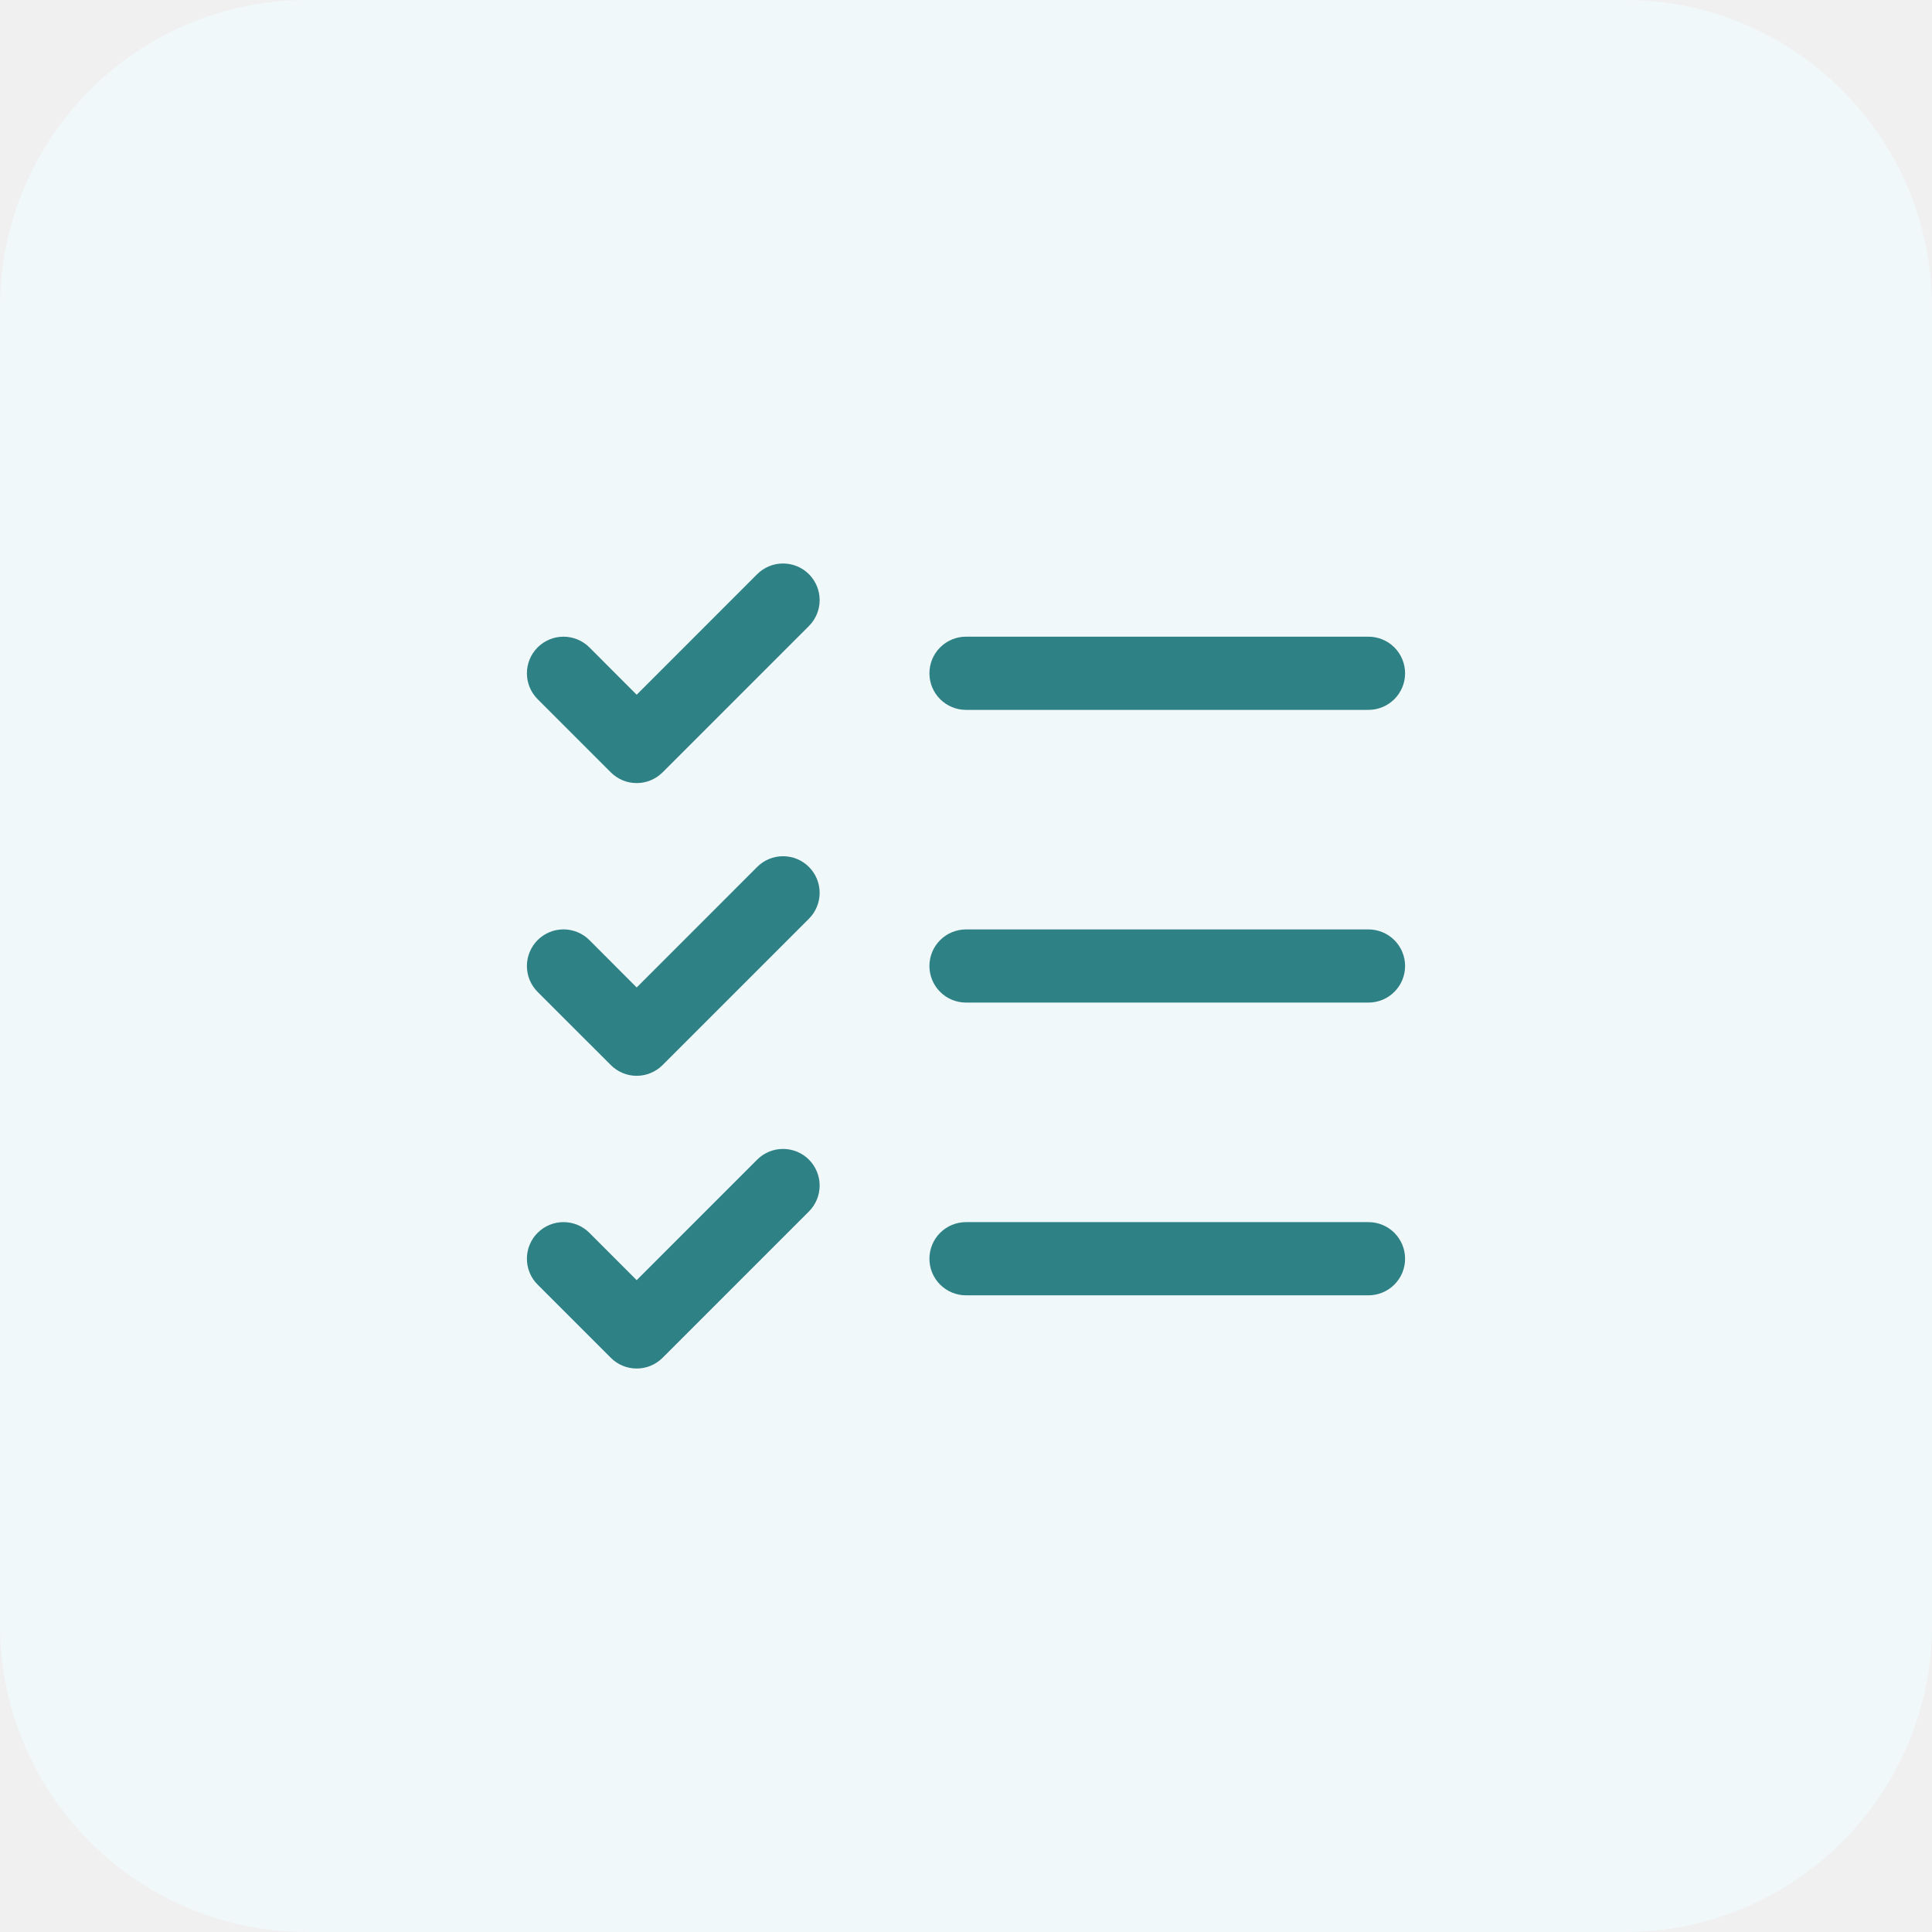
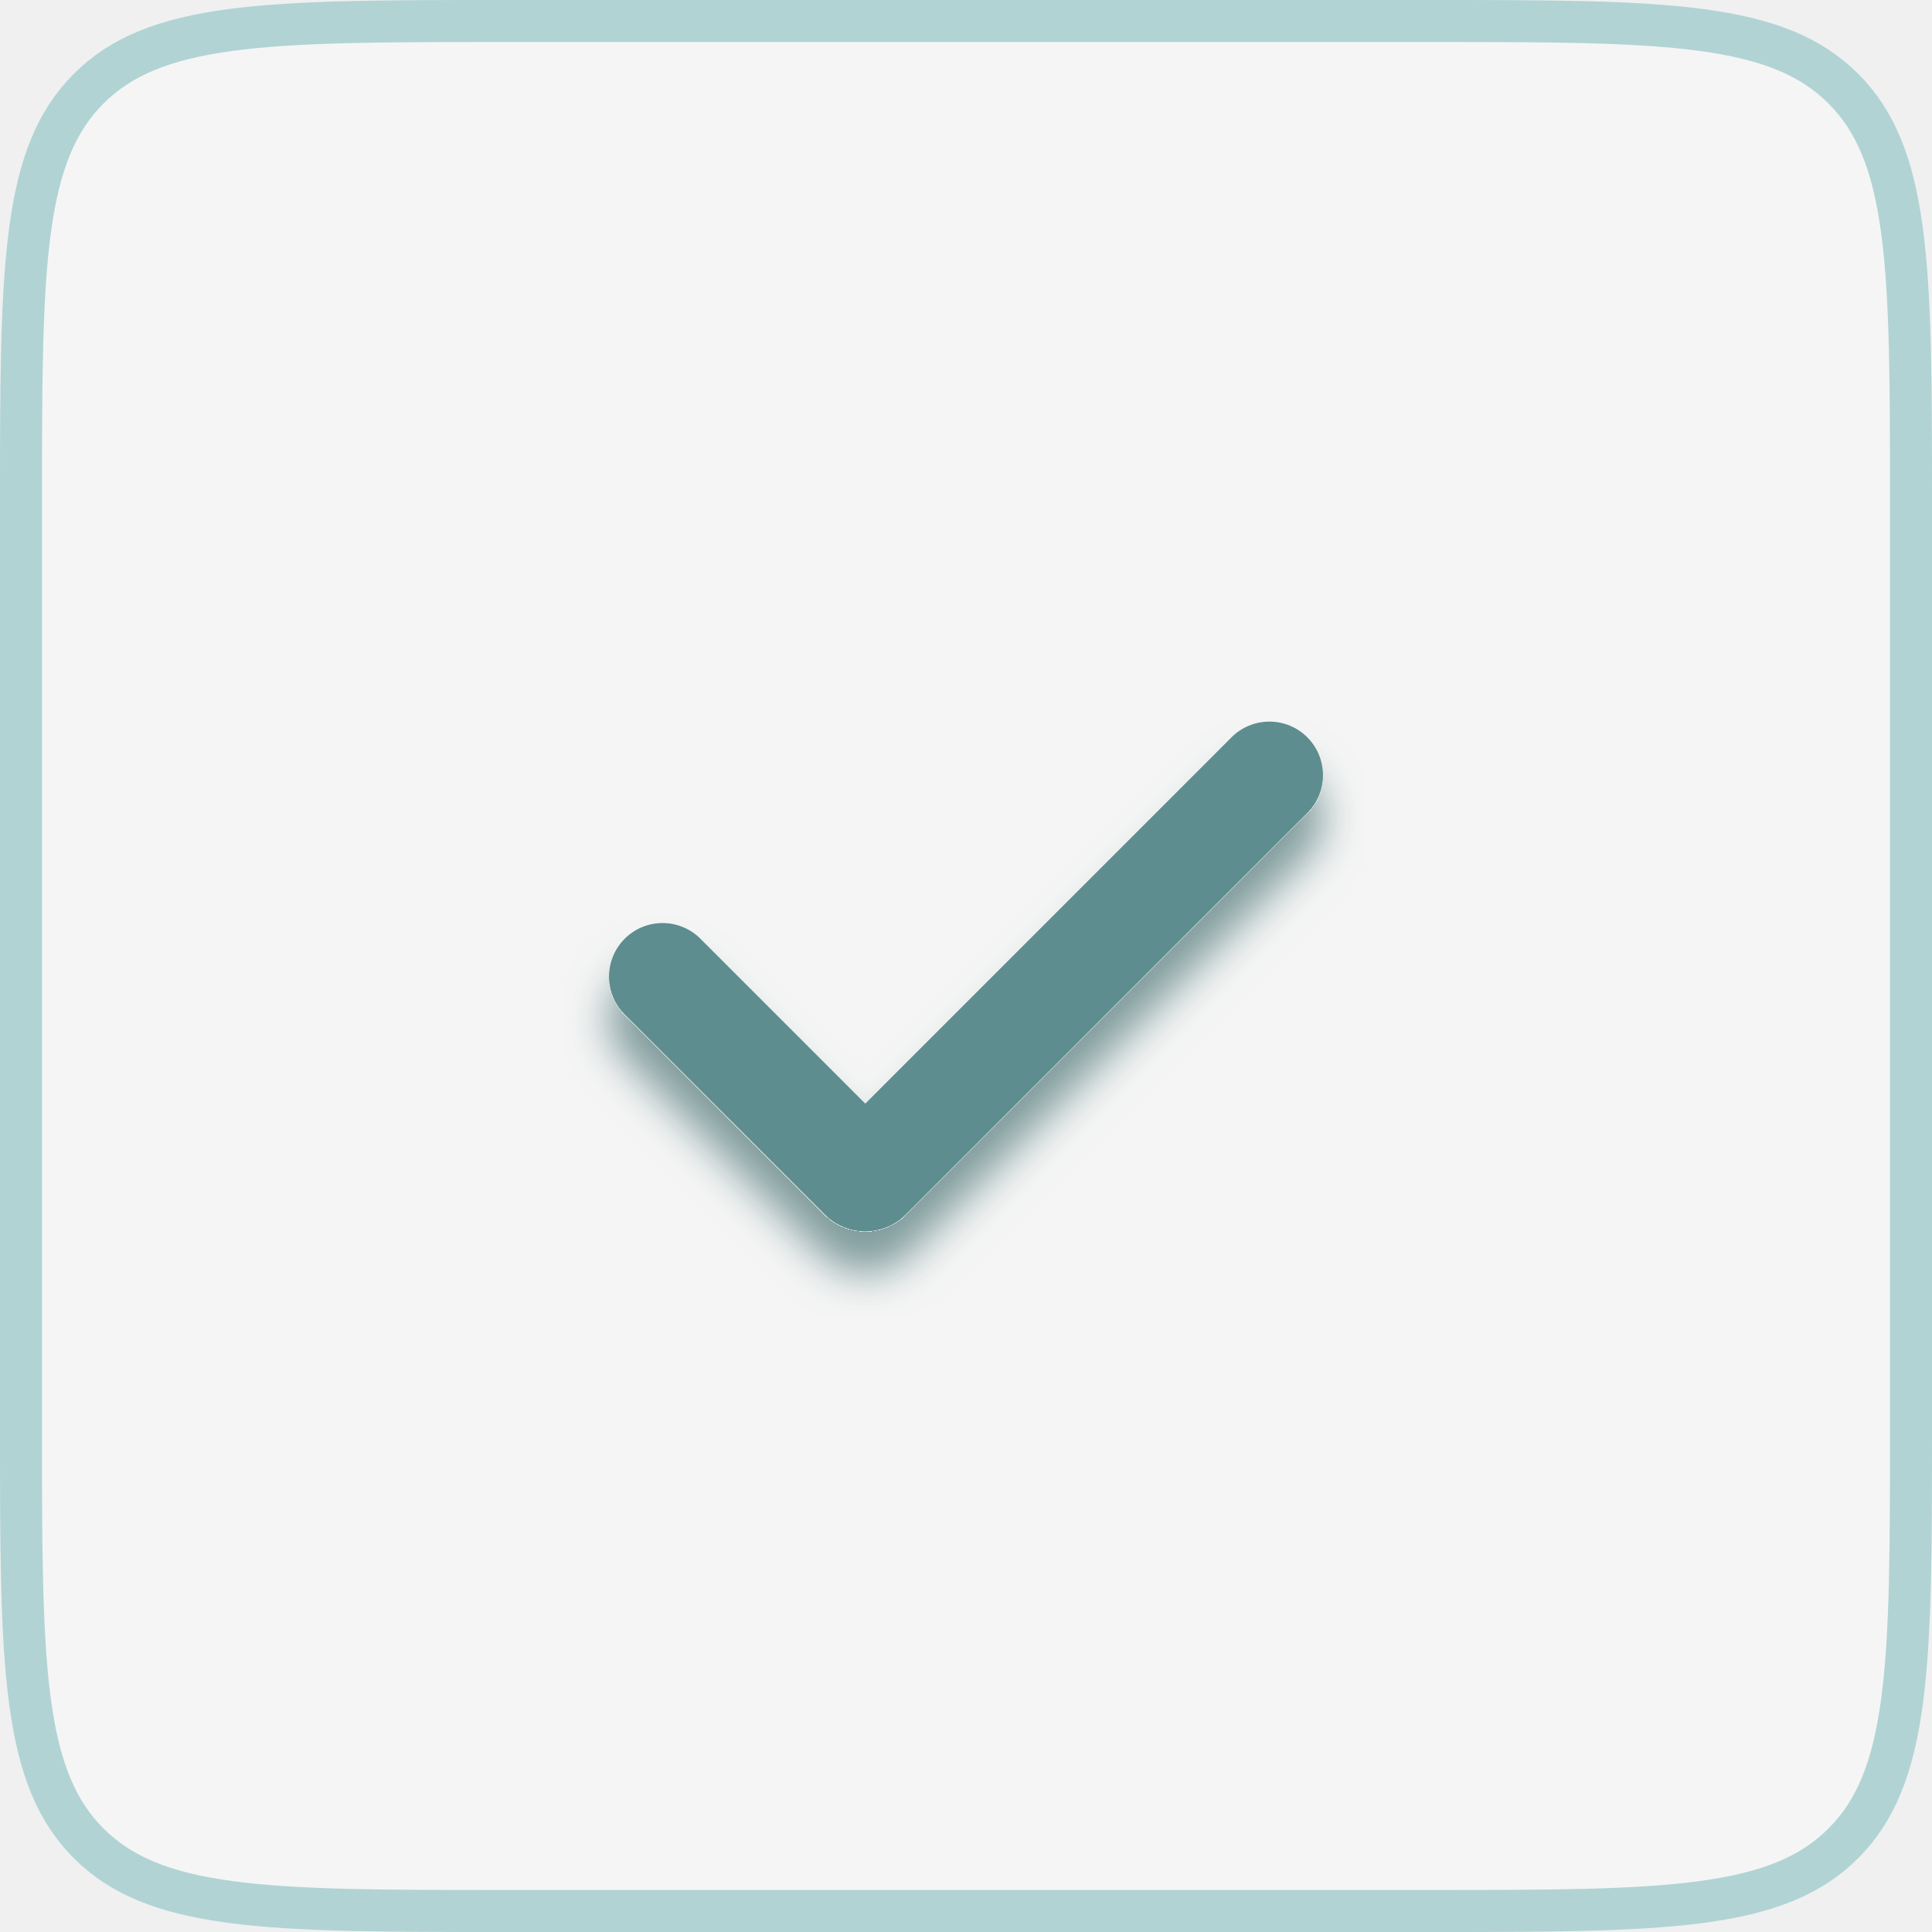
- <svg xmlns="http://www.w3.org/2000/svg" width="44" height="44" viewBox="0 0 44 44" fill="none">
-   <rect width="44" height="44" rx="7" fill="#F1F8F9" style="fill:#F1F8F9;fill:color(display-p3 0.945 0.973 0.977);fill-opacity:1;" />
-   <path d="M32 22C32 22.221 31.912 22.433 31.756 22.589C31.599 22.746 31.387 22.833 31.166 22.833H22C21.779 22.833 21.567 22.746 21.411 22.589C21.254 22.433 21.167 22.221 21.167 22C21.167 21.779 21.254 21.567 21.411 21.411C21.567 21.255 21.779 21.167 22 21.167H31.166C31.387 21.167 31.599 21.255 31.756 21.411C31.912 21.567 32 21.779 32 22ZM22 16.167H31.166C31.387 16.167 31.599 16.079 31.756 15.923C31.912 15.767 32 15.555 32 15.334C32 15.113 31.912 14.901 31.756 14.744C31.599 14.588 31.387 14.5 31.166 14.5H22C21.779 14.5 21.567 14.588 21.411 14.744C21.254 14.901 21.167 15.113 21.167 15.334C21.167 15.555 21.254 15.767 21.411 15.923C21.567 16.079 21.779 16.167 22 16.167ZM31.166 27.833H22C21.779 27.833 21.567 27.921 21.411 28.077C21.254 28.234 21.167 28.446 21.167 28.667C21.167 28.888 21.254 29.1 21.411 29.256C21.567 29.412 21.779 29.5 22 29.5H31.166C31.387 29.5 31.599 29.412 31.756 29.256C31.912 29.1 32 28.888 32 28.667C32 28.446 31.912 28.234 31.756 28.077C31.599 27.921 31.387 27.833 31.166 27.833ZM17.244 13.077L14.5 15.822L13.423 14.744C13.267 14.588 13.055 14.5 12.833 14.5C12.612 14.5 12.4 14.588 12.244 14.744C12.088 14.9 12 15.112 12 15.334C12 15.555 12.088 15.767 12.244 15.923L13.911 17.59C13.988 17.667 14.08 17.729 14.181 17.771C14.282 17.813 14.39 17.834 14.5 17.834C14.61 17.834 14.718 17.813 14.819 17.771C14.92 17.729 15.012 17.667 15.09 17.59L18.423 14.257C18.579 14.1 18.667 13.888 18.667 13.667C18.667 13.446 18.579 13.234 18.423 13.077C18.267 12.921 18.054 12.833 17.833 12.833C17.612 12.833 17.4 12.921 17.244 13.077ZM17.244 19.744L14.5 22.489L13.423 21.41C13.267 21.254 13.055 21.166 12.833 21.166C12.612 21.166 12.4 21.254 12.244 21.41C12.088 21.567 12 21.779 12 22C12 22.11 12.021 22.218 12.063 22.319C12.105 22.42 12.166 22.512 12.244 22.59L13.911 24.256C13.988 24.334 14.08 24.395 14.181 24.437C14.282 24.479 14.39 24.501 14.5 24.501C14.61 24.501 14.718 24.479 14.819 24.437C14.92 24.395 15.012 24.334 15.09 24.256L18.423 20.923C18.579 20.767 18.667 20.555 18.667 20.334C18.667 20.112 18.579 19.9 18.423 19.744C18.267 19.587 18.054 19.5 17.833 19.5C17.612 19.5 17.4 19.587 17.244 19.744ZM17.244 26.41L14.5 29.155L13.423 28.077C13.346 28 13.254 27.938 13.152 27.896C13.051 27.854 12.943 27.833 12.833 27.833C12.724 27.833 12.616 27.854 12.514 27.896C12.413 27.938 12.321 28 12.244 28.077C12.166 28.154 12.105 28.246 12.063 28.348C12.021 28.449 12 28.557 12 28.667C12 28.776 12.021 28.884 12.063 28.986C12.105 29.087 12.166 29.179 12.244 29.256L13.911 30.923C13.988 31 14.08 31.062 14.181 31.104C14.282 31.146 14.39 31.167 14.5 31.167C14.61 31.167 14.718 31.146 14.819 31.104C14.92 31.062 15.012 31 15.09 30.923L18.423 27.59C18.579 27.433 18.667 27.221 18.667 27C18.667 26.779 18.579 26.567 18.423 26.41C18.267 26.254 18.054 26.166 17.833 26.166C17.612 26.166 17.4 26.254 17.244 26.41Z" fill="#2E8185" style="fill:#2E8185;fill:color(display-p3 0.18 0.506 0.522);fill-opacity:1;" />
+ <svg xmlns="http://www.w3.org/2000/svg" width="46" height="46" viewBox="0 0 46 46" fill="none">
+   <path d="M0 12C0 6.343 0 3.515 1.757 1.757C3.515 0 6.343 0 12 0H34C39.657 0 42.485 0 44.243 1.757C46 3.515 46 6.343 46 12V34C46 39.657 46 42.485 44.243 44.243C42.485 46 39.657 46 34 46H12C6.343 46 3.515 46 1.757 44.243C0 42.485 0 39.657 0 34V12Z" fill="white" fill-opacity="0.32" style="fill:white;fill-opacity:0.32;" />
+   <path d="M12 0.5H34C36.842 0.5 38.924 0.501 40.517 0.715C42.095 0.927 43.118 1.341 43.889 2.111C44.659 2.882 45.073 3.905 45.285 5.483C45.499 7.076 45.5 9.158 45.5 12V34C45.5 36.842 45.499 38.924 45.285 40.517C45.073 42.095 44.659 43.118 43.889 43.889C43.118 44.659 42.095 45.073 40.517 45.285C38.924 45.499 36.842 45.5 34 45.5H12C9.158 45.5 7.076 45.499 5.483 45.285C3.905 45.073 2.882 44.659 2.111 43.889C1.341 43.118 0.927 42.095 0.715 40.517C0.501 38.924 0.5 36.842 0.5 34V12C0.5 9.158 0.501 7.076 0.715 5.483C0.927 3.905 1.341 2.882 2.111 2.111C2.882 1.341 3.905 0.927 5.483 0.715C7.076 0.501 9.158 0.5 12 0.5Z" stroke="#4CA0A3" stroke-opacity="0.4" style="stroke:#4CA0A3;stroke:color(display-p3 0.299 0.626 0.639);stroke-opacity:0.4;" />
+   <g filter="url(#filter1_d_17_105)">
+     <path fill-rule="evenodd" clip-rule="evenodd" d="M31.126 17.555C31.366 17.794 31.5 18.119 31.5 18.457C31.5 18.795 31.366 19.119 31.126 19.359L21.565 28.92C21.438 29.047 21.288 29.147 21.123 29.215C20.958 29.284 20.781 29.319 20.602 29.319C20.424 29.319 20.247 29.284 20.082 29.215C19.916 29.147 19.766 29.047 19.64 28.92L14.889 24.171C14.768 24.053 14.67 23.912 14.604 23.756C14.537 23.601 14.501 23.433 14.5 23.264C14.498 23.095 14.531 22.927 14.595 22.77C14.659 22.613 14.754 22.471 14.874 22.351C14.993 22.231 15.136 22.136 15.293 22.072C15.449 22.008 15.617 21.976 15.787 21.977C15.956 21.979 16.123 22.014 16.279 22.081C16.435 22.148 16.576 22.245 16.693 22.367L20.602 26.276L29.322 17.555C29.44 17.436 29.581 17.342 29.736 17.278C29.89 17.214 30.056 17.181 30.224 17.181C30.392 17.181 30.558 17.214 30.712 17.278C30.867 17.342 31.008 17.436 31.126 17.555Z" fill="#5D8D8F" style="fill:#5D8D8F;fill:color(display-p3 0.366 0.554 0.562);fill-opacity:1;" />
+   </g>
+   <defs>
+     <filter id="filter1_d_17_105" x="13.5" y="17.181" width="19" height="14.138" filterUnits="userSpaceOnUse" color-interpolation-filters="sRGB">
+       <feFlood flood-opacity="0" result="BackgroundImageFix" />
+       <feColorMatrix in="SourceAlpha" type="matrix" values="0 0 0 0 0 0 0 0 0 0 0 0 0 0 0 0 0 0 127 0" result="hardAlpha" />
+       <feOffset dy="1" />
+       <feGaussianBlur stdDeviation="0.5" />
+       <feComposite in2="hardAlpha" operator="out" />
+       <feColorMatrix type="matrix" values="0 0 0 0 0.196 0 0 0 0 0.375 0 0 0 0 0.383 0 0 0 0.6 0" />
+       <feBlend mode="normal" in2="BackgroundImageFix" result="effect1_dropShadow_17_105" />
+       <feBlend mode="normal" in="SourceGraphic" in2="effect1_dropShadow_17_105" result="shape" />
+     </filter>
+   </defs>
</svg>
